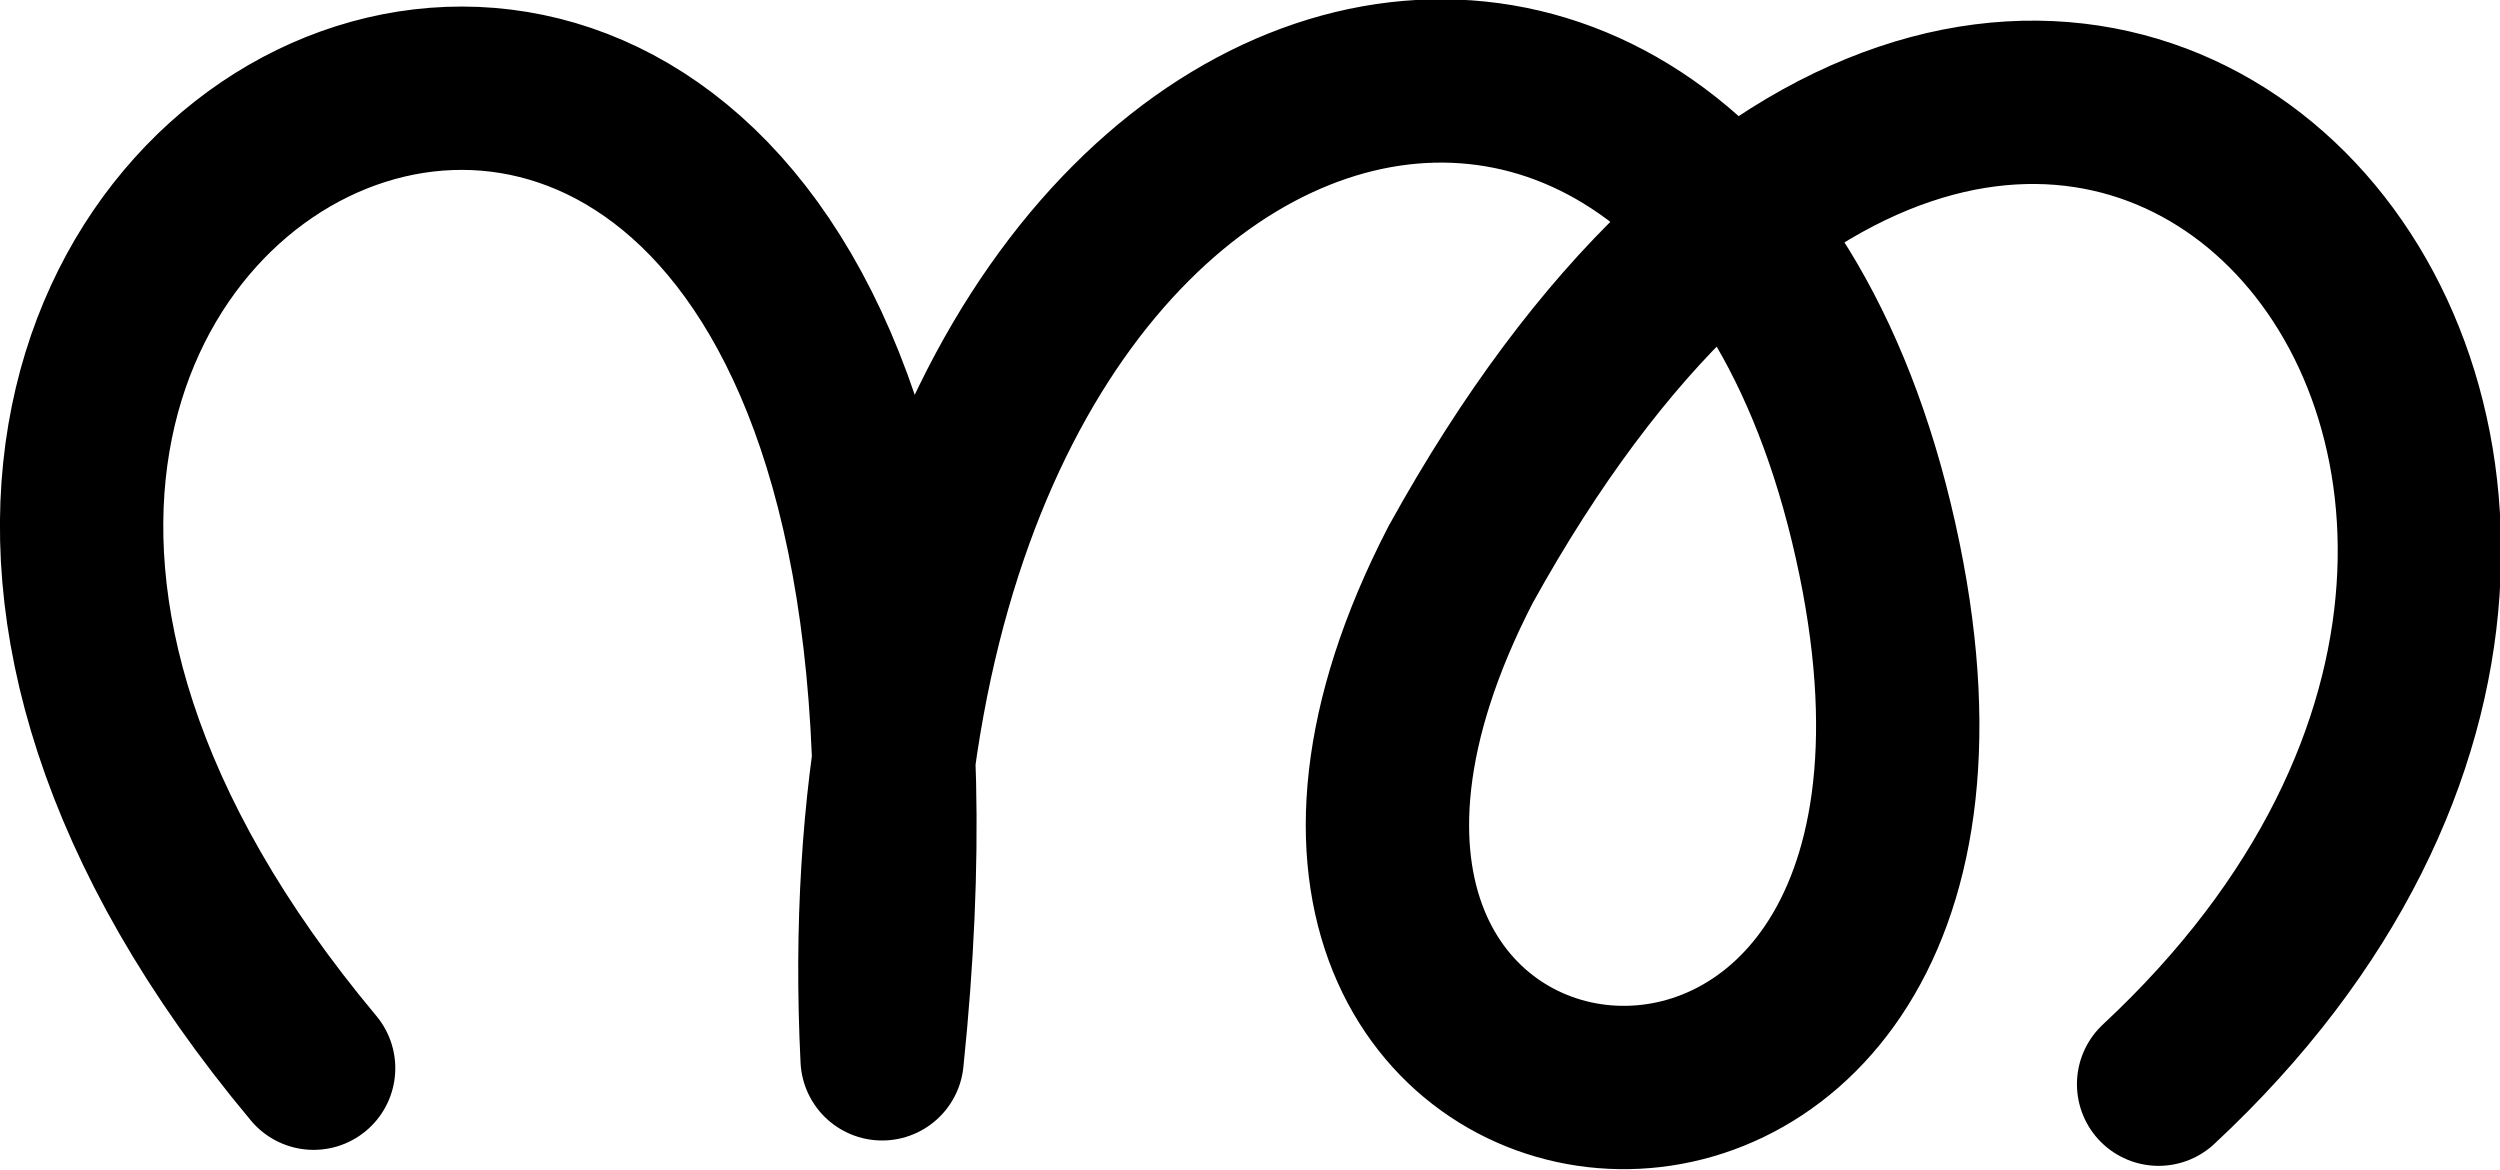
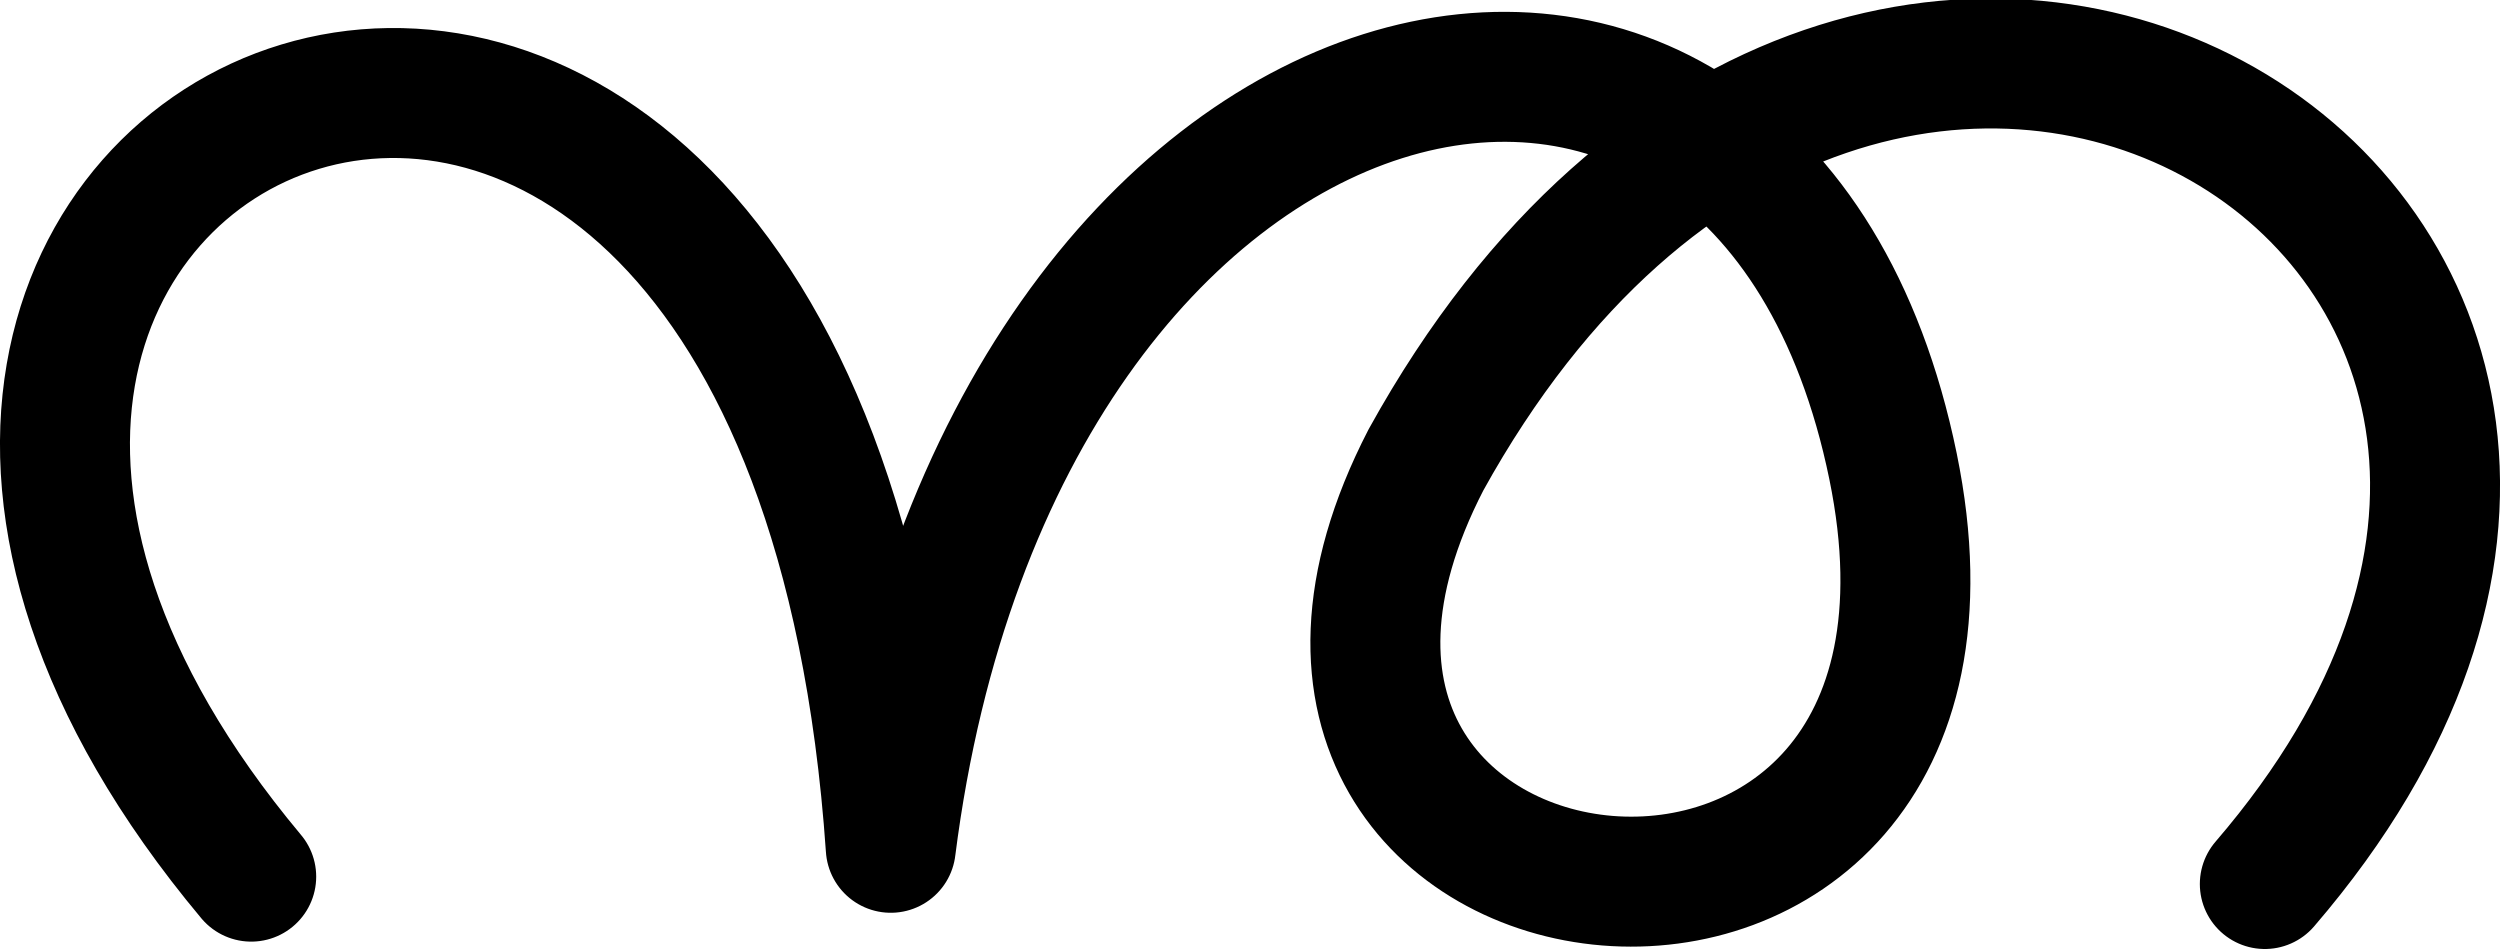
- <svg xmlns="http://www.w3.org/2000/svg" width="2189.915" height="1024.132">
-   <path d="M274.725 935.707C-425.12 98.961 918.88-477.039 772.716 927.495 726.88 2.96 1500.718-220.23 1646.431 489.944c136.449 665.017-656.405 565.394-367.03 4.731 495.798-897.218 1211.382-103.298 611.465 455.038" fill="none" stroke="#000" stroke-width="143.075" stroke-linecap="round" stroke-linejoin="round" />
+ <svg xmlns="http://www.w3.org/2000/svg" width="2752.016" height="1045.444">
+   <path d="M276.53 965.013c-699.845-836.746 608.834-1412.746 704.031-31.76 118.997-936.308 957.59-1130.064 1103.303-419.89 136.45 665.017-803.576 553.62-514.201-7.042 495.798-897.218 1535.16-244.583 923.469 466.811" fill="none" stroke="#000" stroke-width="143.075" stroke-linecap="round" stroke-linejoin="round" />
</svg>
